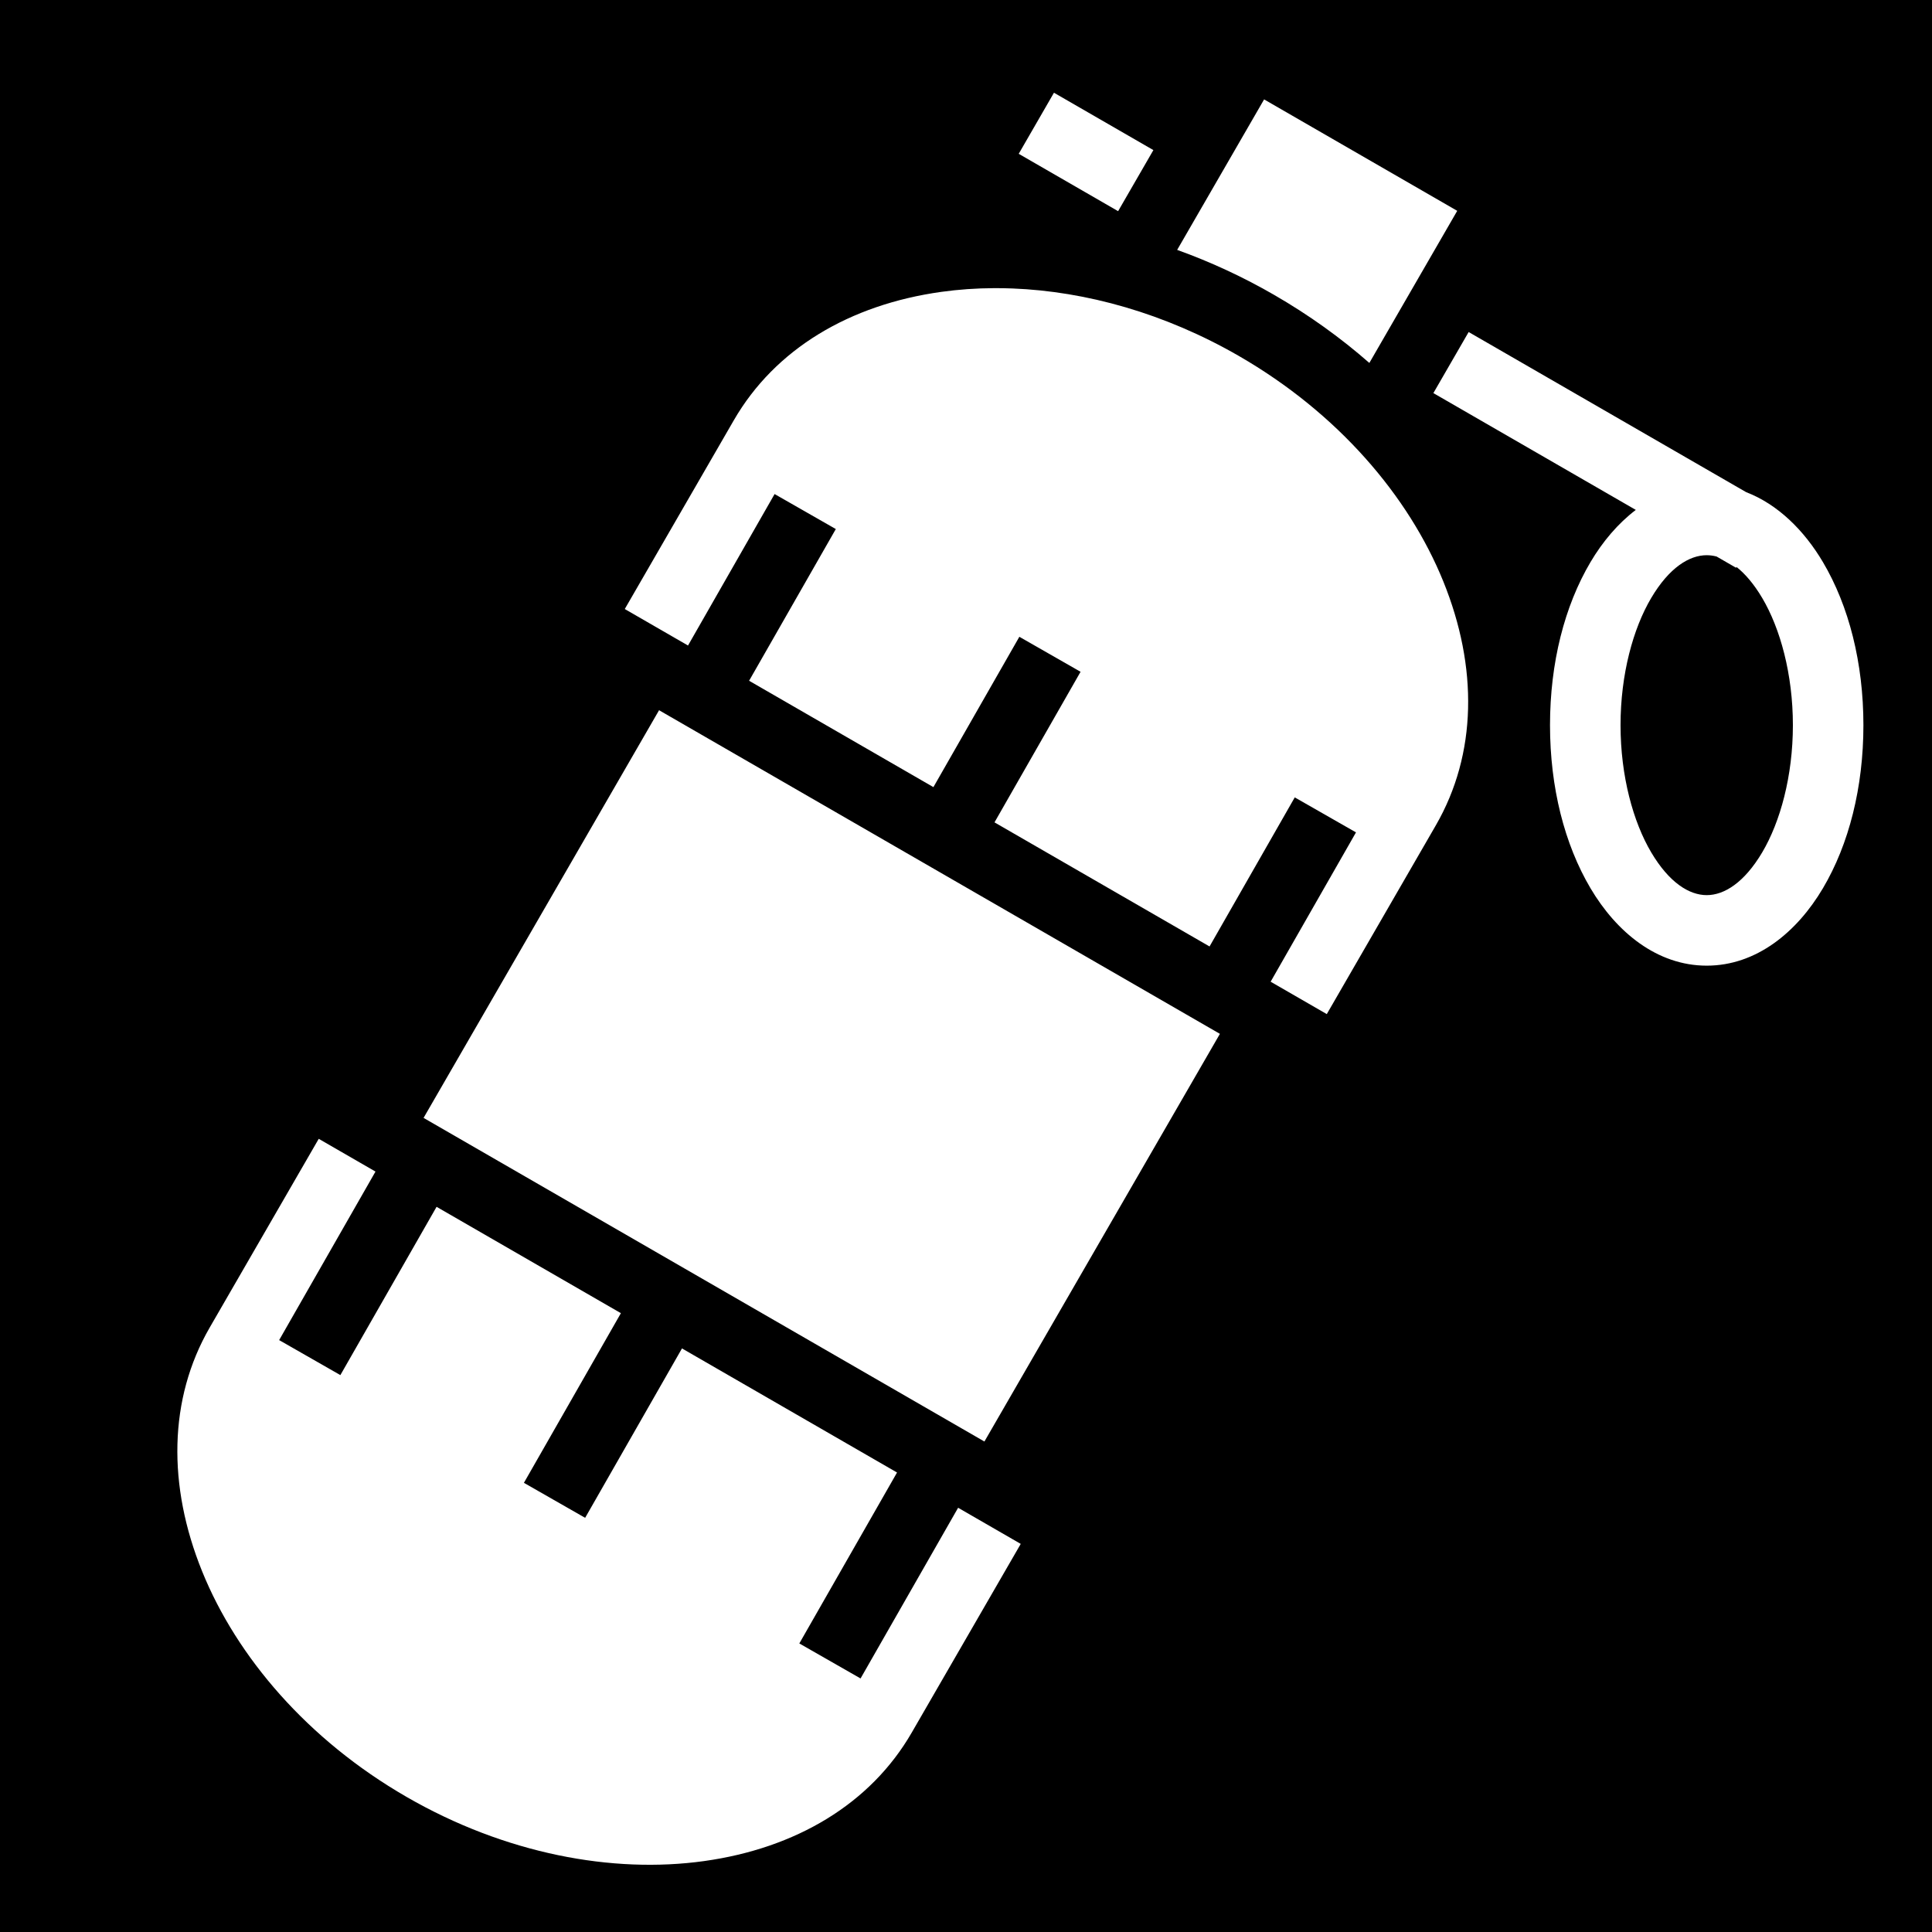
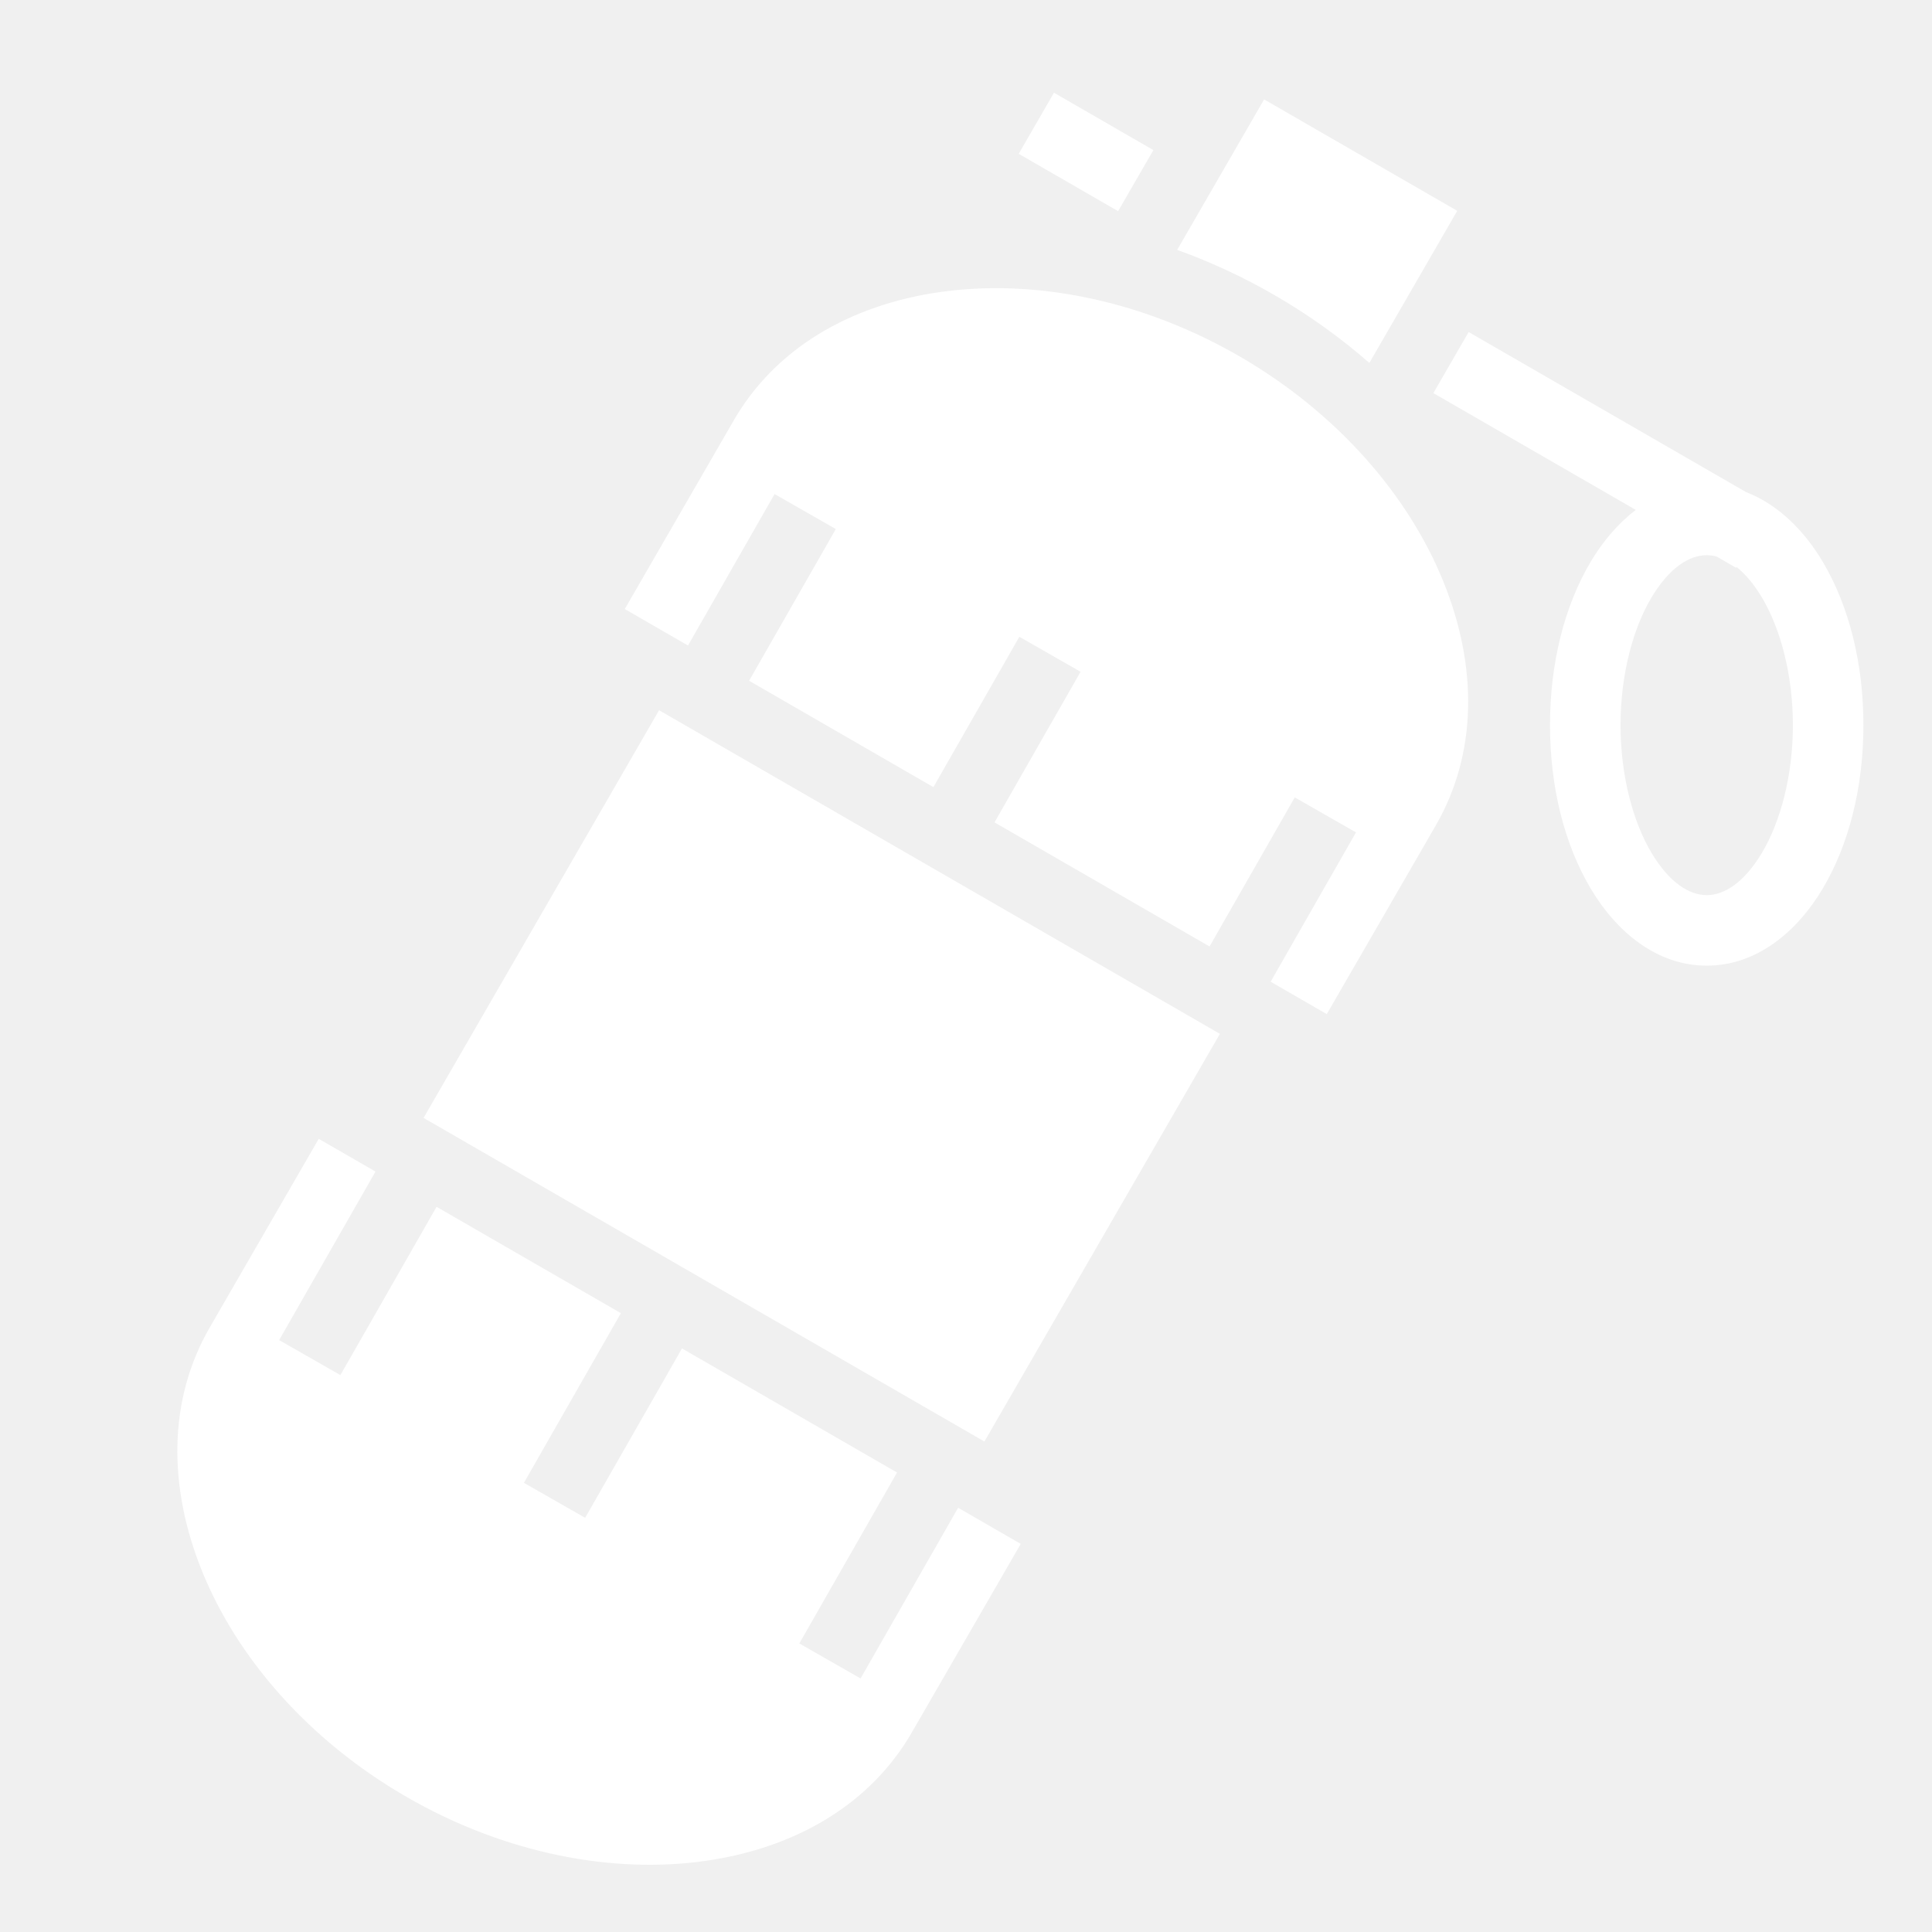
- <svg xmlns="http://www.w3.org/2000/svg" viewBox="0 0 512 512" style="height: 512px; width: 512px;">
-   <path d="M0 0h512v512H0z" fill="#000" fill-opacity="1" />
+ <svg xmlns="http://www.w3.org/2000/svg" viewBox="0 0 512 512" style="height: 128px; width: 128px;">
  <g class="" style="" transform="translate(0,0)">
    <path d="m279.31 24.574-9.34 16.188 26.34 15.2 9.348-16.185-26.347-15.203zm55.692 1.77-23.04 39.88a158.518 158.518 0 0 1 25.716 11.936c9.207 5.313 17.637 11.378 25.215 18.024l23.287-40.31-51.178-29.53zm-71.49 50.017c-4.798.02-9.493.35-14.04.984-24.26 3.384-44.065 15.097-55.01 34.043l-28.89 50.01 16.758 9.67 22.945-40.14 16.225 9.276-22.982 40.203 48.847 28.188 22.774-39.84 16.223 9.275-22.81 39.906 56.992 32.886 22.58-39.506 16.227 9.274-22.62 39.572 14.88 8.586 28.894-50.018c10.945-18.946 11.19-41.94 1.994-64.626-9.195-22.687-27.957-44.635-54.162-59.756-19.655-11.34-40.545-17.14-59.996-17.9a111.73 111.73 0 0 0-4.83-.087zM389.207 87.99l-9.348 16.184 53.646 30.957c-4.74 3.604-8.798 8.41-12.006 13.83-6.885 11.636-10.73 26.704-10.73 43.216s3.845 31.582 10.73 43.217c6.885 11.634 17.644 20.515 30.8 20.515 13.153 0 23.913-8.88 30.798-20.515 6.884-11.635 10.726-26.705 10.726-43.217s-3.842-31.58-10.726-43.215c-4.96-8.38-11.934-15.308-20.36-18.542l-73.53-42.43zm63.092 59.147c.85 0 1.724.113 2.614.345l5.164 2.98.12-.206c2.308 1.833 4.62 4.52 6.814 8.225 4.763 8.048 8.123 20.172 8.123 33.696 0 13.523-3.36 25.65-8.123 33.7-4.763 8.048-10.093 11.343-14.713 11.343-4.62 0-9.953-3.296-14.716-11.345-4.763-8.05-8.123-20.176-8.123-33.7 0-13.523 3.36-25.647 8.124-33.696 4.763-8.05 10.095-11.345 14.715-11.345zm-277.639 41.08-62.41 108.037 148.63 85.764 62.41-108.036-148.628-85.765zM84.467 301.8l-28.895 50.016c-10.946 18.948-11.19 41.943-1.996 64.63 9.193 22.68 27.948 44.62 54.143 59.74.006.004.013.01.02.013h.002c26.206 15.12 54.607 20.388 78.865 17.003 24.26-3.384 44.064-15.096 55.01-34.043l28.89-50.01-16.595-9.576-25.855 45.235-16.227-9.277 25.895-45.3-56.993-32.885-25.662 44.894-16.226-9.275 25.7-44.96-48.847-28.187-25.494 44.598-16.224-9.275 25.53-44.663-15.043-8.68z" fill="#fff" fill-opacity="1" />
  </g>
</svg>
